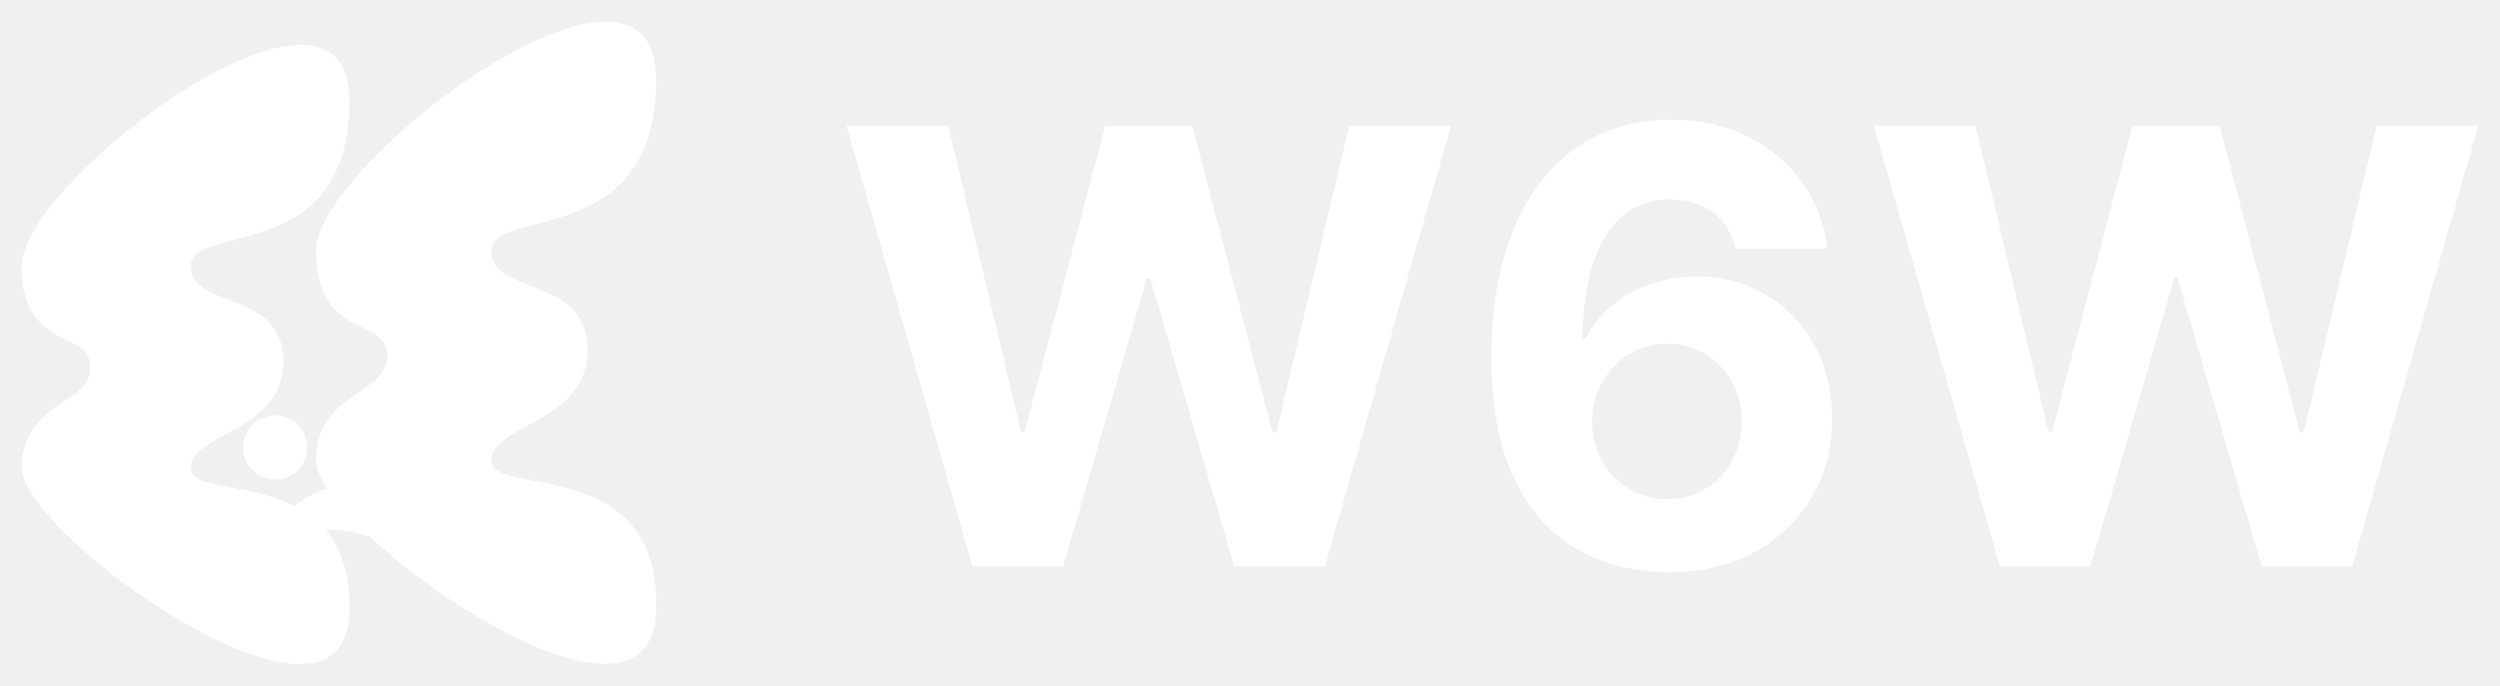
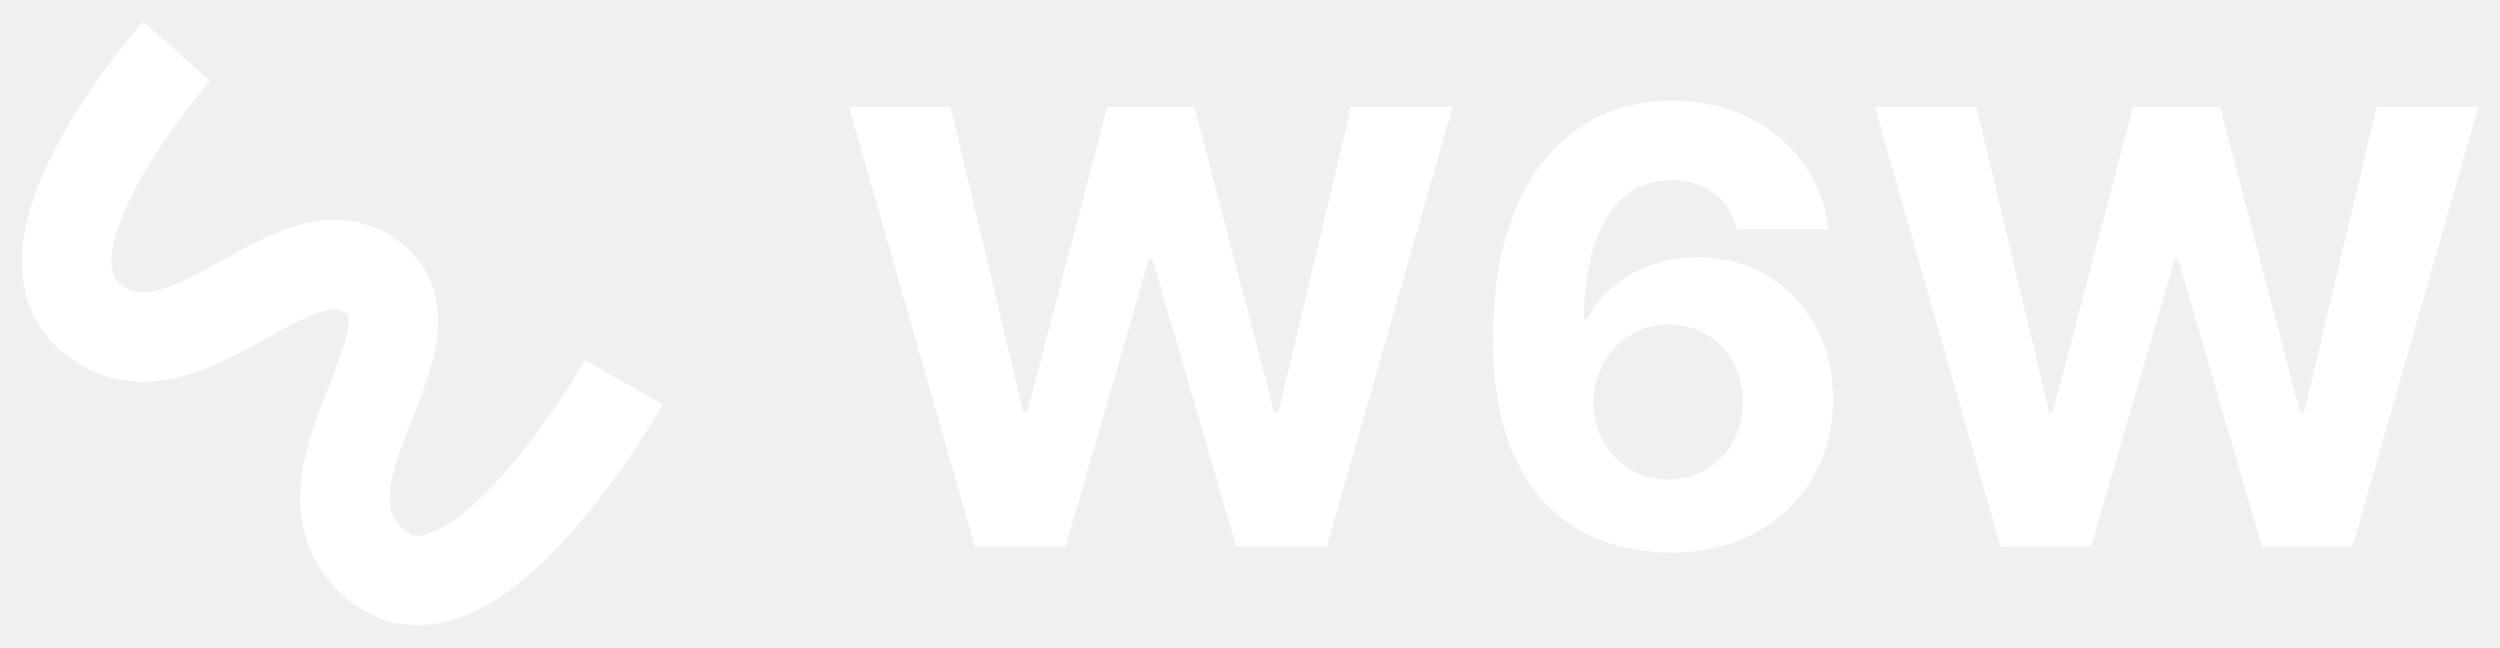
- <svg xmlns="http://www.w3.org/2000/svg" viewBox="-16 -16 1844.538 505.968" width="1844.54" height="505.97" role="img" aria-label="w6w">
-   <g fill="#FFFFFF" transform="translate(-67.9016,-105.2733)">
-     <path d="M67.902 285.578C67.902 221.946 309.731 41.895 309.731 163.736C309.731 285.578 192.642 253.401 192.642 285.578C192.642 317.756 260.944 302.571 260.944 355.719C260.944 408.866 192.642 408.092 192.642 434.691C192.642 461.291 313.345 429.113 309.731 541.555C306.117 653.996 67.902 483.707 67.902 434.691C67.902 385.676 118.558 388.62 118.558 360.135C118.558 331.65 67.902 349.211 67.902 285.578Z" />
-     <path d="M285.062 274.496C285.062 208.51 535.993 21.8 535.993 148.148C535.994 274.496 414.498 241.128 414.498 274.496C414.498 307.864 485.37 292.117 485.37 347.23C485.37 402.343 414.498 401.54 414.498 429.123C414.498 456.706 539.744 423.338 535.994 539.938C532.244 656.538 285.062 479.951 285.062 429.123C285.062 378.295 337.625 381.348 337.625 351.81C337.625 322.272 285.062 340.482 285.062 274.496Z" />
-     <path d="M234.531 558.572C237.269 552.545 239.524 545.907 241.709 539.122C233.666 532.149 218.055 522.708 190.113 509.939C92.199 465.197 222.859 495.35 276.679 457.416C330.5 419.482 424.848 523.233 337.308 489.514C263.377 461.036 253.58 502.259 241.709 539.122C261.851 556.585 234.531 558.572 234.531 558.572Z" />
-     <circle cx="254.91" cy="419.441" r="23.668" />
-     <path d="M769.397 507L676.41 182.021H751.466L805.259 407.824H807.957L867.304 182.021H931.57L990.758 408.3H993.614L1047.41 182.021H1122.46L1029.48 507H962.512L900.627 294.526H898.088L836.361 507H769.397ZM1282.06 511.443C1265.34 511.337 1249.21 508.534 1233.66 503.033C1218.21 497.532 1204.36 488.593 1192.08 476.216C1179.81 463.839 1170.08 447.442 1162.89 427.025C1155.8 406.608 1152.26 381.536 1152.26 351.81C1152.36 324.517 1155.48 300.132 1161.62 278.658C1167.86 257.077 1176.75 238.776 1188.28 223.754C1199.91 208.732 1213.82 197.307 1230.01 189.479C1246.19 181.545 1264.34 177.578 1284.44 177.578C1306.12 177.578 1325.27 181.809 1341.88 190.272C1358.49 198.629 1371.82 210.002 1381.87 224.389C1392.02 238.776 1398.16 254.908 1400.27 272.786H1332.52C1329.87 261.467 1324.32 252.581 1315.86 246.128C1307.39 239.675 1296.92 236.448 1284.44 236.448C1263.28 236.448 1247.2 245.652 1236.2 264.059C1225.3 282.466 1219.75 307.485 1219.54 339.115H1221.76C1226.62 329.489 1233.18 321.29 1241.43 314.52C1249.79 307.643 1259.26 302.407 1269.84 298.81C1280.52 295.108 1291.79 293.256 1303.64 293.256C1322.89 293.256 1340.03 297.805 1355.05 306.903C1370.07 315.895 1381.92 328.272 1390.59 344.034C1399.27 359.797 1403.61 377.833 1403.61 398.145C1403.61 420.148 1398.48 439.719 1388.21 456.857C1378.06 473.994 1363.83 487.429 1345.53 497.162C1327.33 506.788 1306.18 511.549 1282.06 511.443ZM1281.74 457.491C1292.32 457.491 1301.79 454.953 1310.14 449.875C1318.5 444.797 1325.06 437.921 1329.82 429.246C1334.58 420.572 1336.96 410.839 1336.96 400.049C1336.96 389.258 1334.58 379.579 1329.82 371.01C1325.17 362.441 1318.71 355.618 1310.46 350.54C1302.21 345.462 1292.79 342.924 1282.22 342.924C1274.28 342.924 1266.93 344.405 1260.16 347.367C1253.49 350.329 1247.62 354.454 1242.55 359.744C1237.57 365.033 1233.66 371.169 1230.8 378.151C1227.95 385.027 1226.52 392.379 1226.52 400.207C1226.52 410.68 1228.9 420.254 1233.66 428.929C1238.53 437.603 1245.08 444.532 1253.34 449.716C1261.69 454.9 1271.16 457.491 1281.74 457.491ZM1527.38 507L1434.39 182.021H1509.45L1563.24 407.824H1565.94L1625.28 182.021H1689.55L1748.74 408.3H1751.59L1805.39 182.021H1880.44L1787.46 507H1720.49L1658.61 294.526H1656.07L1594.34 507H1527.38Z" />
+ <svg xmlns="http://www.w3.org/2000/svg" viewBox="-16 -16 1847.435 478.254" width="1847.44" height="478.25" role="img" aria-label="w6w">
+   <g transform="translate(-65.0049,-119.1304)">
+     <g transform="translate(301.9891,342.2575) scale(0.5655947) translate(-545,-496.5)" fill="none" stroke="#FFFFFF" stroke-width="117">
+       <path d="M912.877 573.286C912.877 573.286 716.083 919.142 588.645 811.214C461.206 703.287 686.341 513.766 584.274 436.026C482.206 358.287 339.706 584.287 219.595 491.326C99.484 398.365 328.592 140.757 328.592 140.757" />
+     </g>
+     <path fill="#FFFFFF" d="M769.397 507L676.41 182.021H751.466L805.259 407.824H807.957L867.304 182.021H931.57L990.758 408.3H993.614L1047.41 182.021H1122.46L1029.48 507H962.512L900.627 294.526H898.088L836.361 507H769.397ZM1282.06 511.443C1265.34 511.337 1249.21 508.534 1233.66 503.033C1218.21 497.532 1204.36 488.593 1192.08 476.216C1179.81 463.839 1170.08 447.442 1162.89 427.025C1155.8 406.608 1152.26 381.536 1152.26 351.81C1152.36 324.517 1155.48 300.132 1161.62 278.658C1167.86 257.077 1176.75 238.776 1188.28 223.754C1199.91 208.732 1213.82 197.307 1230.01 189.479C1246.19 181.545 1264.34 177.578 1284.44 177.578C1306.12 177.578 1325.27 181.809 1341.88 190.272C1358.49 198.629 1371.82 210.002 1381.87 224.389C1392.02 238.776 1398.16 254.908 1400.27 272.786H1332.52C1329.87 261.467 1324.32 252.581 1315.86 246.128C1307.39 239.675 1296.92 236.448 1284.44 236.448C1263.28 236.448 1247.2 245.652 1236.2 264.059C1225.3 282.466 1219.75 307.485 1219.54 339.115H1221.76C1226.62 329.489 1233.18 321.29 1241.43 314.52C1249.79 307.643 1259.26 302.407 1269.84 298.81C1280.52 295.108 1291.79 293.256 1303.64 293.256C1322.89 293.256 1340.03 297.805 1355.05 306.903C1370.07 315.895 1381.92 328.272 1390.59 344.034C1399.27 359.797 1403.61 377.833 1403.61 398.145C1403.61 420.148 1398.48 439.719 1388.21 456.857C1378.06 473.994 1363.83 487.429 1345.53 497.162C1327.33 506.788 1306.18 511.549 1282.06 511.443ZM1281.74 457.491C1292.32 457.491 1301.79 454.953 1310.14 449.875C1318.5 444.797 1325.06 437.921 1329.82 429.246C1334.58 420.572 1336.96 410.839 1336.96 400.049C1336.96 389.258 1334.58 379.579 1329.82 371.01C1325.17 362.441 1318.71 355.618 1310.46 350.54C1302.21 345.462 1292.79 342.924 1282.22 342.924C1274.28 342.924 1266.93 344.405 1260.16 347.367C1253.49 350.329 1247.62 354.454 1242.55 359.744C1237.57 365.033 1233.66 371.169 1230.8 378.151C1227.95 385.027 1226.52 392.379 1226.52 400.207C1226.52 410.68 1228.9 420.254 1233.66 428.929C1238.53 437.603 1245.08 444.532 1253.34 449.716C1261.69 454.9 1271.16 457.491 1281.74 457.491ZM1527.38 507L1434.39 182.021H1509.45L1563.24 407.824H1565.94L1625.28 182.021H1689.55L1748.74 408.3H1751.59L1805.39 182.021H1880.44L1787.46 507H1720.49L1658.61 294.526H1656.07L1594.34 507H1527.38Z" />
  </g>
</svg>
